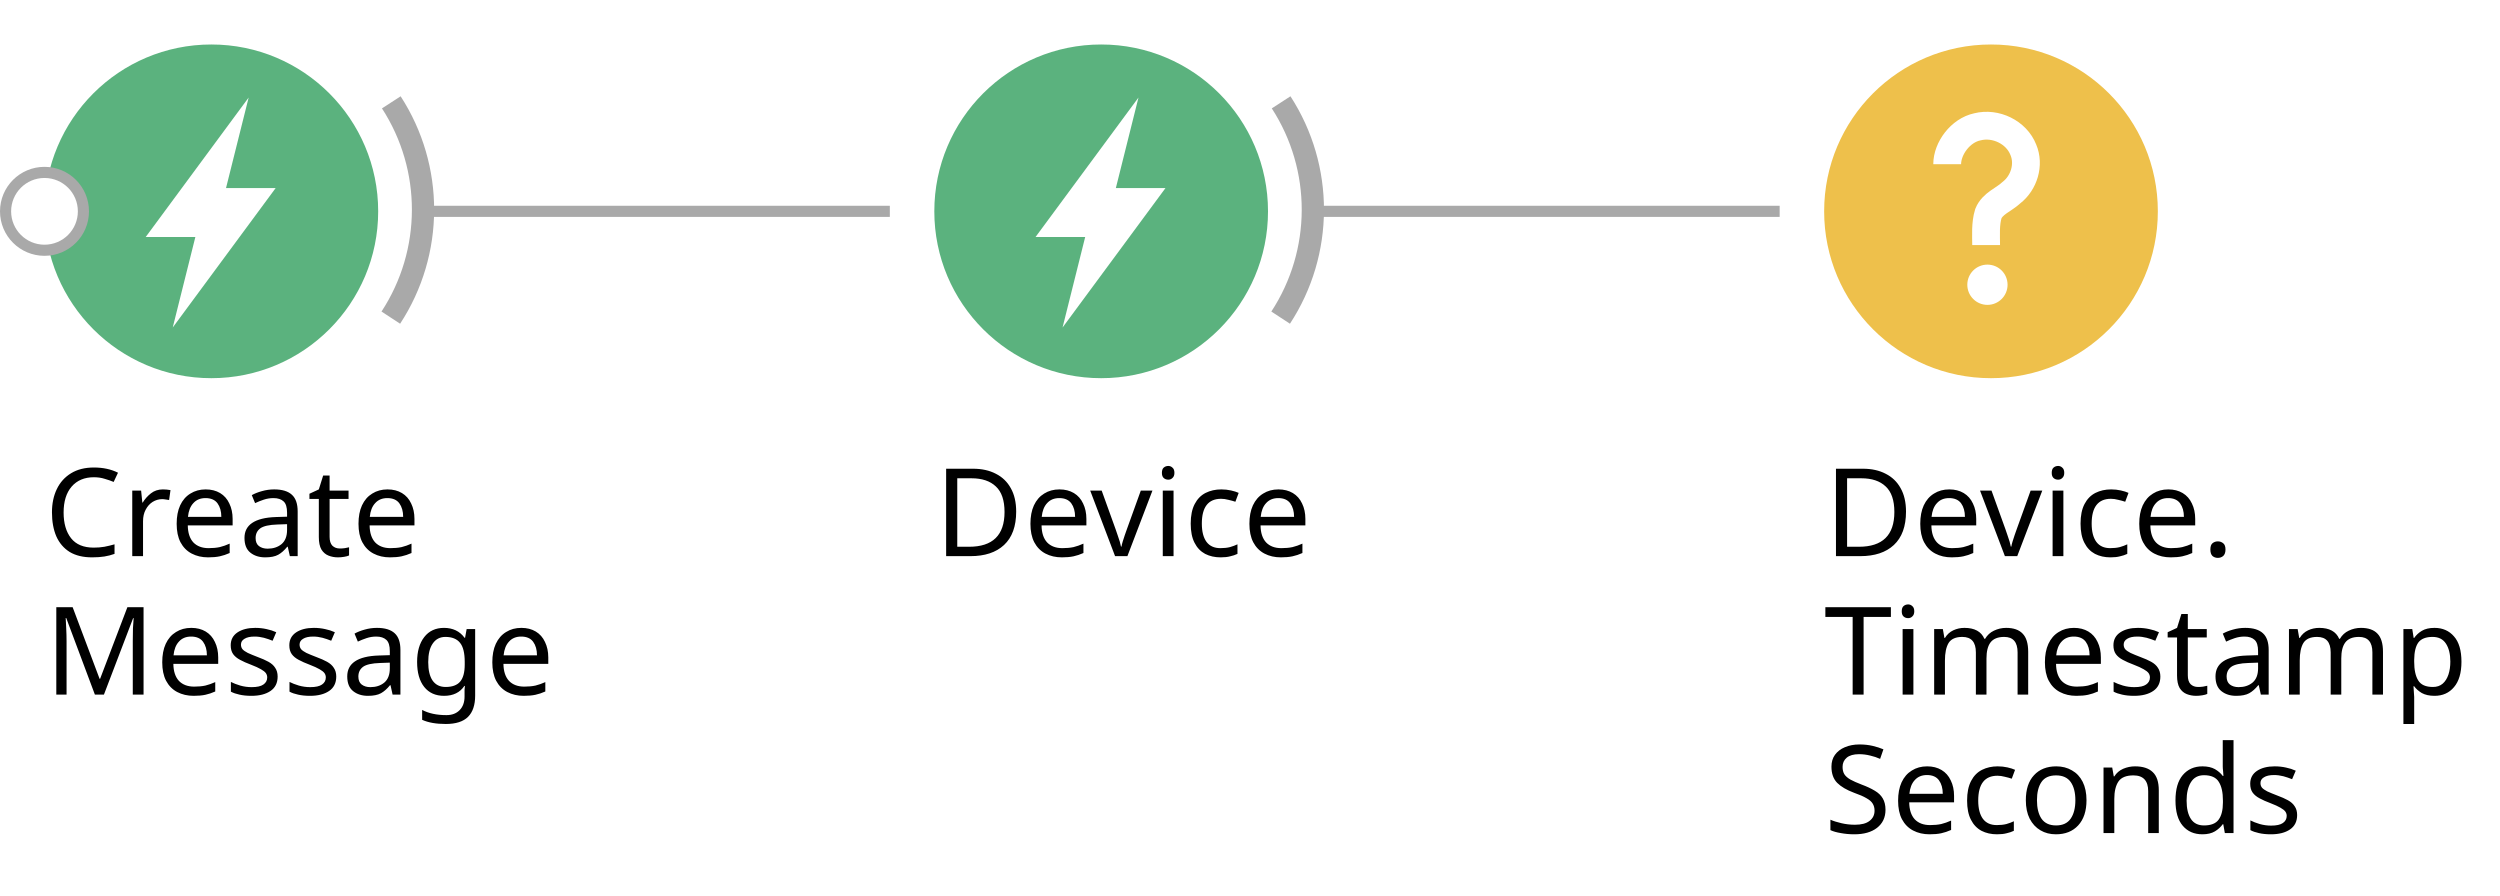
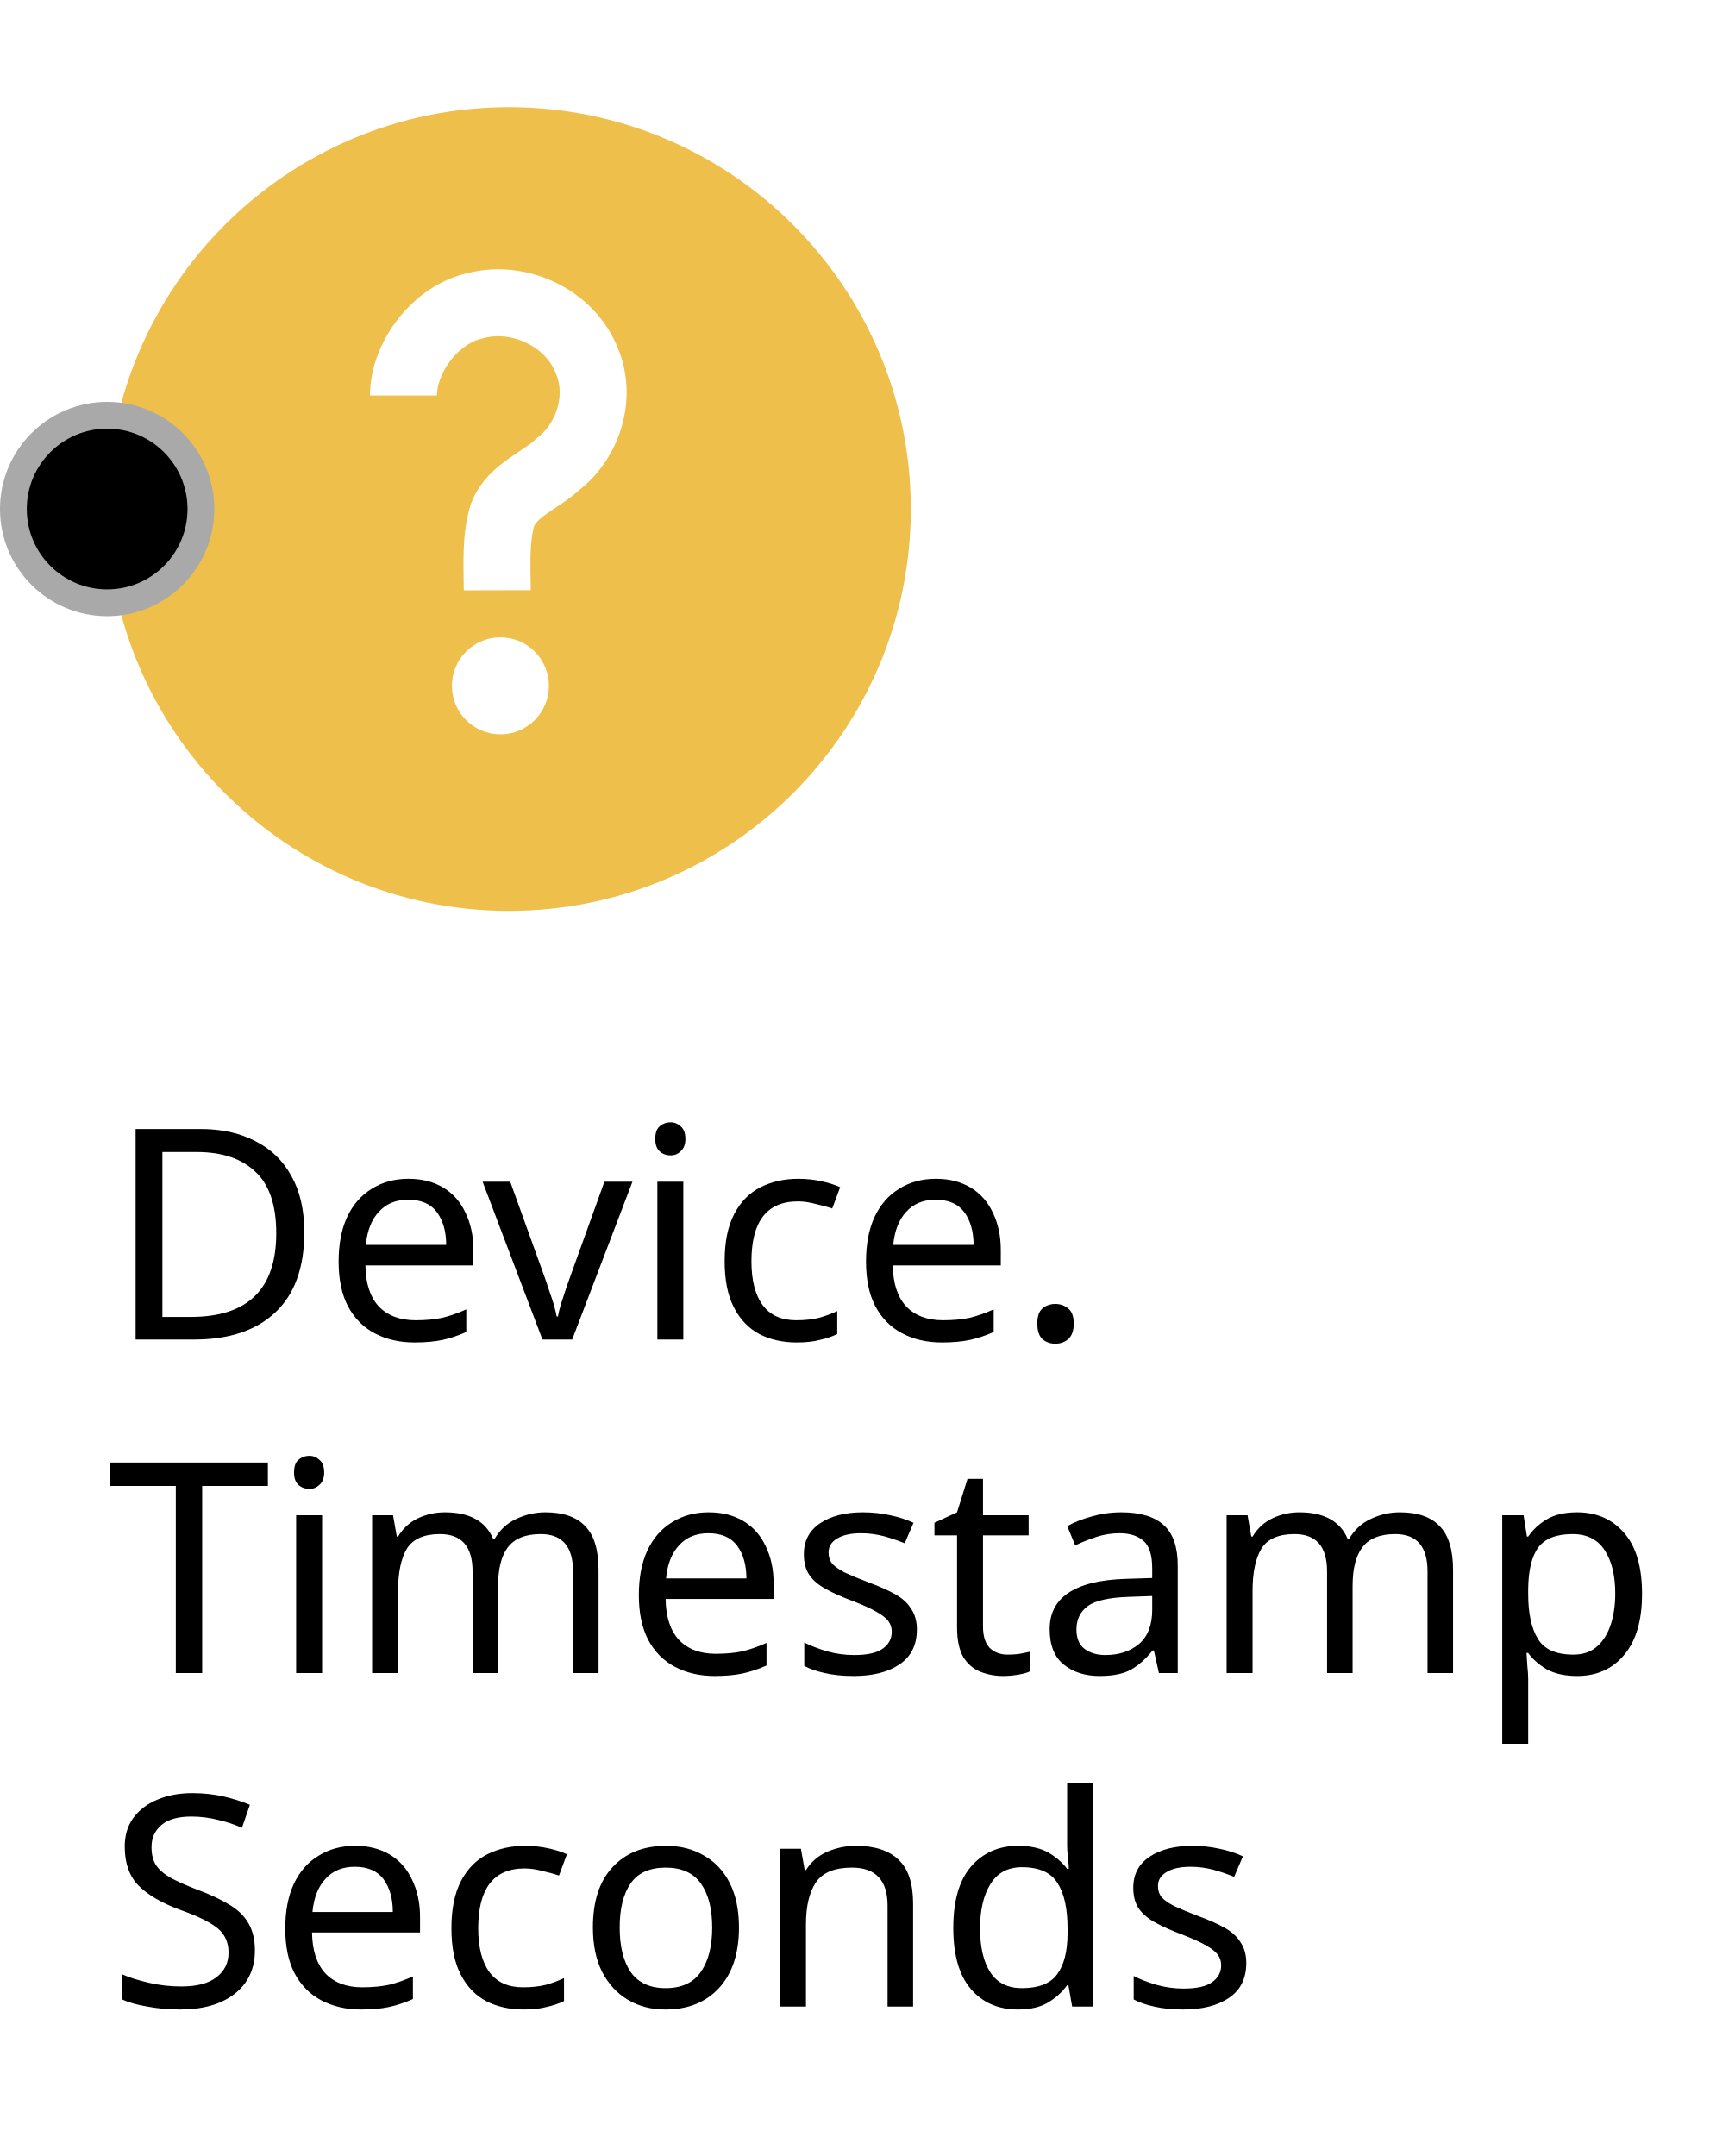
- <svg xmlns="http://www.w3.org/2000/svg" width="224.762" height="80.476" id="SvgGdi_output">
+ <svg xmlns="http://www.w3.org/2000/svg" width="64.762" height="80.476" id="SvgGdi_output">
  <rect id="background" height="100.00%" style="fill:rgb(255,255,255);" width="100.00%" y="0.00" x="0.00" />
  <g style="shape-rendering:auto;" id="root_group">
-     <line y1="19.00" style="stroke:rgb(169,169,169);fill:none;stroke-linecap:butt;stroke-miterlimit:9;opacity:1;stroke-width:1;stroke-linejoin:miter;" id="122" x2="160.00" y2="19.00" x1="118.00" />
-     <line y1="19.00" style="stroke:rgb(169,169,169);fill:none;stroke-linecap:butt;stroke-miterlimit:9;opacity:1;stroke-width:1;stroke-linejoin:miter;" id="123" x2="80.00" y2="19.00" x1="38.00" />
-     <ellipse id="124" cy="15.00" cx="15.00" transform="matrix(1.00 0.00 0.00 1.00 164.00 4.00 ) " rx="15.00" ry="15.00" style="stroke:none;opacity:1;fill:rgb(238,192,75);" />
-     <path transform="matrix(1.00 0.00 0.00 1.00 164.00 4.00 ) " id="125" style="stroke:rgb(255,255,255);fill:none;stroke-linecap:butt;stroke-miterlimit:9;opacity:1;stroke-width:2.5;stroke-linejoin:miter;" d="M 11.061 10.763 C 11.061 9.35 12.245 7.723 13.78 7.401 15.414 6.989 17.287 7.882 17.908 9.468 18.474 10.803 17.972 12.433 16.845 13.312 16.166 13.954 15.139 14.281 14.764 15.203 14.482 16.114 14.561 17.153 14.563 18.033 " />
-     <ellipse id="126" cy="21.60" cx="14.68" transform="matrix(1.00 0.00 0.00 1.00 164.00 4.00 ) " rx="1.81" ry="1.81" style="stroke:none;opacity:1;fill:rgb(255,255,255);" />
-     <text id="127" transform="matrix(1.00 0.00 0.00 1.00 0.00 0.00 ) " x="164.00px" y="39.00px" style="stroke:none;clip-path:url(#129_text_clipper);font-family:Microsoft Sans Serif;fill:rgb(0,0,0);font-size:8.25pt;opacity:1;">
-       <tspan dy="8.25pt" id="131">Device.</tspan>
+     <ellipse id="42" cy="15.00" cx="15.00" transform="matrix(1.00 0.00 0.00 1.00 4.00 4.00 ) " rx="15.00" ry="15.00" style="stroke:none;opacity:1;fill:rgb(238,192,75);" />
+     <path transform="matrix(1.00 0.00 0.00 1.00 4.00 4.00 ) " id="43" d="M 11.061 10.763 C 11.061 9.35 12.245 7.723 13.78 7.401 15.414 6.989 17.287 7.882 17.908 9.468 18.474 10.803 17.972 12.433 16.845 13.312 16.166 13.954 15.139 14.281 14.764 15.203 14.482 16.114 14.561 17.153 14.563 18.033 " style="stroke:rgb(255,255,255);fill:none;stroke-linecap:butt;stroke-miterlimit:9;opacity:1;stroke-width:2.5;stroke-linejoin:miter;" />
+     <ellipse id="44" cy="21.60" cx="14.68" transform="matrix(1.00 0.00 0.00 1.00 4.00 4.00 ) " rx="1.81" ry="1.81" style="stroke:none;opacity:1;fill:rgb(255,255,255);" />
+     <ellipse id="45" cy="19.00" cx="4.00" rx="3.00" ry="3.00" style="stroke:rgb(169,169,169);fill:none;stroke-linecap:butt;stroke-miterlimit:9;opacity:1;stroke-width:2;stroke-linejoin:miter;" />
+     <ellipse id="46" cy="19.00" cx="4.00" rx="3.00" ry="3.00" style="stroke:none;opacity:1;fill:rgb(0,0,0);" />
+     <text id="47" transform="matrix(1.00 0.00 0.00 1.00 0.00 0.00 ) " x="4.00px" y="39.00px" style="stroke:none;clip-path:url(#49_text_clipper);font-family:Microsoft Sans Serif;fill:rgb(0,0,0);font-size:8.25pt;opacity:1;">
+       <tspan dy="8.25pt" id="51">Device.</tspan>
    </text>
-     <text id="133" transform="matrix(1.00 0.00 0.00 1.00 0.00 0.00 ) " x="164.00px" y="51.45px" style="stroke:none;clip-path:url(#135_text_clipper);font-family:Microsoft Sans Serif;fill:rgb(0,0,0);font-size:8.25pt;opacity:1;">
-       <tspan dy="8.25pt" id="137">Timestamp</tspan>
+     <text id="53" transform="matrix(1.00 0.00 0.00 1.00 0.00 0.00 ) " x="4.00px" y="51.45px" style="stroke:none;clip-path:url(#55_text_clipper);font-family:Microsoft Sans Serif;fill:rgb(0,0,0);font-size:8.25pt;opacity:1;">
+       <tspan dy="8.25pt" id="57">Timestamp</tspan>
    </text>
-     <text id="139" transform="matrix(1.00 0.00 0.00 1.00 0.00 0.00 ) " x="164.00px" y="63.90px" style="stroke:none;clip-path:url(#141_text_clipper);font-family:Microsoft Sans Serif;fill:rgb(0,0,0);font-size:8.25pt;opacity:1;">
-       <tspan dy="8.25pt" id="143">Seconds</tspan>
-     </text>
-     <path d="M 31.179 5.2 C 34.998 11.092 34.981 18.682 31.136 24.557 " style="stroke:rgb(169,169,169);fill:none;stroke-linecap:butt;stroke-miterlimit:9;opacity:1;stroke-width:2;stroke-linejoin:miter;" transform="matrix(1.00 0.00 0.00 1.00 84.00 4.00 ) " id="145" />
-     <ellipse id="146" cy="15.00" cx="15.00" transform="matrix(1.00 0.00 0.00 1.00 84.00 4.00 ) " rx="15.00" ry="15.00" style="stroke:none;opacity:1;fill:rgb(91,178,126);" />
-     <path d="M 11.529 25.444 20.783 12.908 16.32 12.908 18.355 4.769 9.101 17.305 13.564 17.305 z " style="stroke:none;fill-rule:evenodd;opacity:1;fill:rgb(255,255,255);" transform="matrix(1.00 0.00 0.00 1.00 84.00 4.00 ) " id="147" />
-     <text id="148" transform="matrix(1.00 0.00 0.00 1.00 0.00 0.00 ) " x="84.00px" y="39.00px" style="stroke:none;clip-path:url(#150_text_clipper);font-family:Microsoft Sans Serif;fill:rgb(0,0,0);font-size:8.25pt;opacity:1;">
-       <tspan dy="8.25pt" id="152">Device</tspan>
-     </text>
-     <path d="M 31.179 5.2 C 34.998 11.092 34.981 18.682 31.136 24.557 " style="stroke:rgb(169,169,169);fill:none;stroke-linecap:butt;stroke-miterlimit:9;opacity:1;stroke-width:2;stroke-linejoin:miter;" transform="matrix(1.00 0.00 0.00 1.00 4.00 4.00 ) " id="154" />
-     <ellipse id="155" cy="15.00" cx="15.00" transform="matrix(1.00 0.00 0.00 1.00 4.00 4.00 ) " rx="15.00" ry="15.00" style="stroke:none;opacity:1;fill:rgb(91,178,126);" />
-     <path d="M 11.529 25.444 20.783 12.908 16.32 12.908 18.355 4.769 9.101 17.305 13.564 17.305 z " style="stroke:none;fill-rule:evenodd;opacity:1;fill:rgb(255,255,255);" transform="matrix(1.00 0.00 0.00 1.00 4.00 4.00 ) " id="156" />
-     <ellipse id="157" cy="19.00" cx="4.00" rx="3.00" ry="3.00" style="stroke:rgb(169,169,169);fill:none;stroke-linecap:butt;stroke-miterlimit:9;opacity:1;stroke-width:2;stroke-linejoin:miter;" />
-     <ellipse id="158" cy="19.00" cx="4.00" rx="3.00" ry="3.00" style="stroke:none;opacity:1;fill:rgb(255,255,255);" />
-     <text id="159" transform="matrix(1.00 0.00 0.00 1.00 0.00 0.00 ) " x="4.00px" y="39.00px" style="stroke:none;clip-path:url(#161_text_clipper);font-family:Microsoft Sans Serif;fill:rgb(0,0,0);font-size:8.25pt;opacity:1;">
-       <tspan dy="8.25pt" id="163">Create</tspan>
-     </text>
-     <text id="165" transform="matrix(1.00 0.00 0.00 1.00 0.00 0.00 ) " x="4.00px" y="51.45px" style="stroke:none;clip-path:url(#167_text_clipper);font-family:Microsoft Sans Serif;fill:rgb(0,0,0);font-size:8.25pt;opacity:1;">
-       <tspan dy="8.25pt" id="169">Message</tspan>
+     <text id="59" transform="matrix(1.00 0.00 0.00 1.00 0.00 0.00 ) " x="4.00px" y="63.90px" style="stroke:none;clip-path:url(#61_text_clipper);font-family:Microsoft Sans Serif;fill:rgb(0,0,0);font-size:8.25pt;opacity:1;">
+       <tspan dy="8.25pt" id="63">Seconds</tspan>
    </text>
  </g>
  <defs id="clips_hatches_and_gradients">
-     <clipPath id="129_text_clipper">
-       <rect x="164.00" y="39.00" width="59.76" height="41.48" id="130" />
+     <clipPath id="49_text_clipper">
+       <rect x="4.00" y="39.00" width="59.76" height="41.48" id="50" />
    </clipPath>
-     <clipPath id="135_text_clipper">
-       <rect x="164.00" y="51.45" width="59.76" height="41.48" id="136" />
+     <clipPath id="55_text_clipper">
+       <rect x="4.00" y="51.45" width="59.76" height="41.48" id="56" />
    </clipPath>
-     <clipPath id="141_text_clipper">
-       <rect x="164.00" y="63.90" width="59.76" height="41.48" id="142" />
-     </clipPath>
-     <clipPath id="150_text_clipper">
-       <rect x="84.00" y="39.00" width="38.36" height="13.83" id="151" />
-     </clipPath>
-     <clipPath id="161_text_clipper">
-       <rect x="4.00" y="39.00" width="49.64" height="27.65" id="162" />
-     </clipPath>
-     <clipPath id="167_text_clipper">
-       <rect x="4.00" y="51.45" width="49.64" height="27.65" id="168" />
+     <clipPath id="61_text_clipper">
+       <rect x="4.00" y="63.90" width="59.76" height="41.48" id="62" />
    </clipPath>
  </defs>
</svg>
